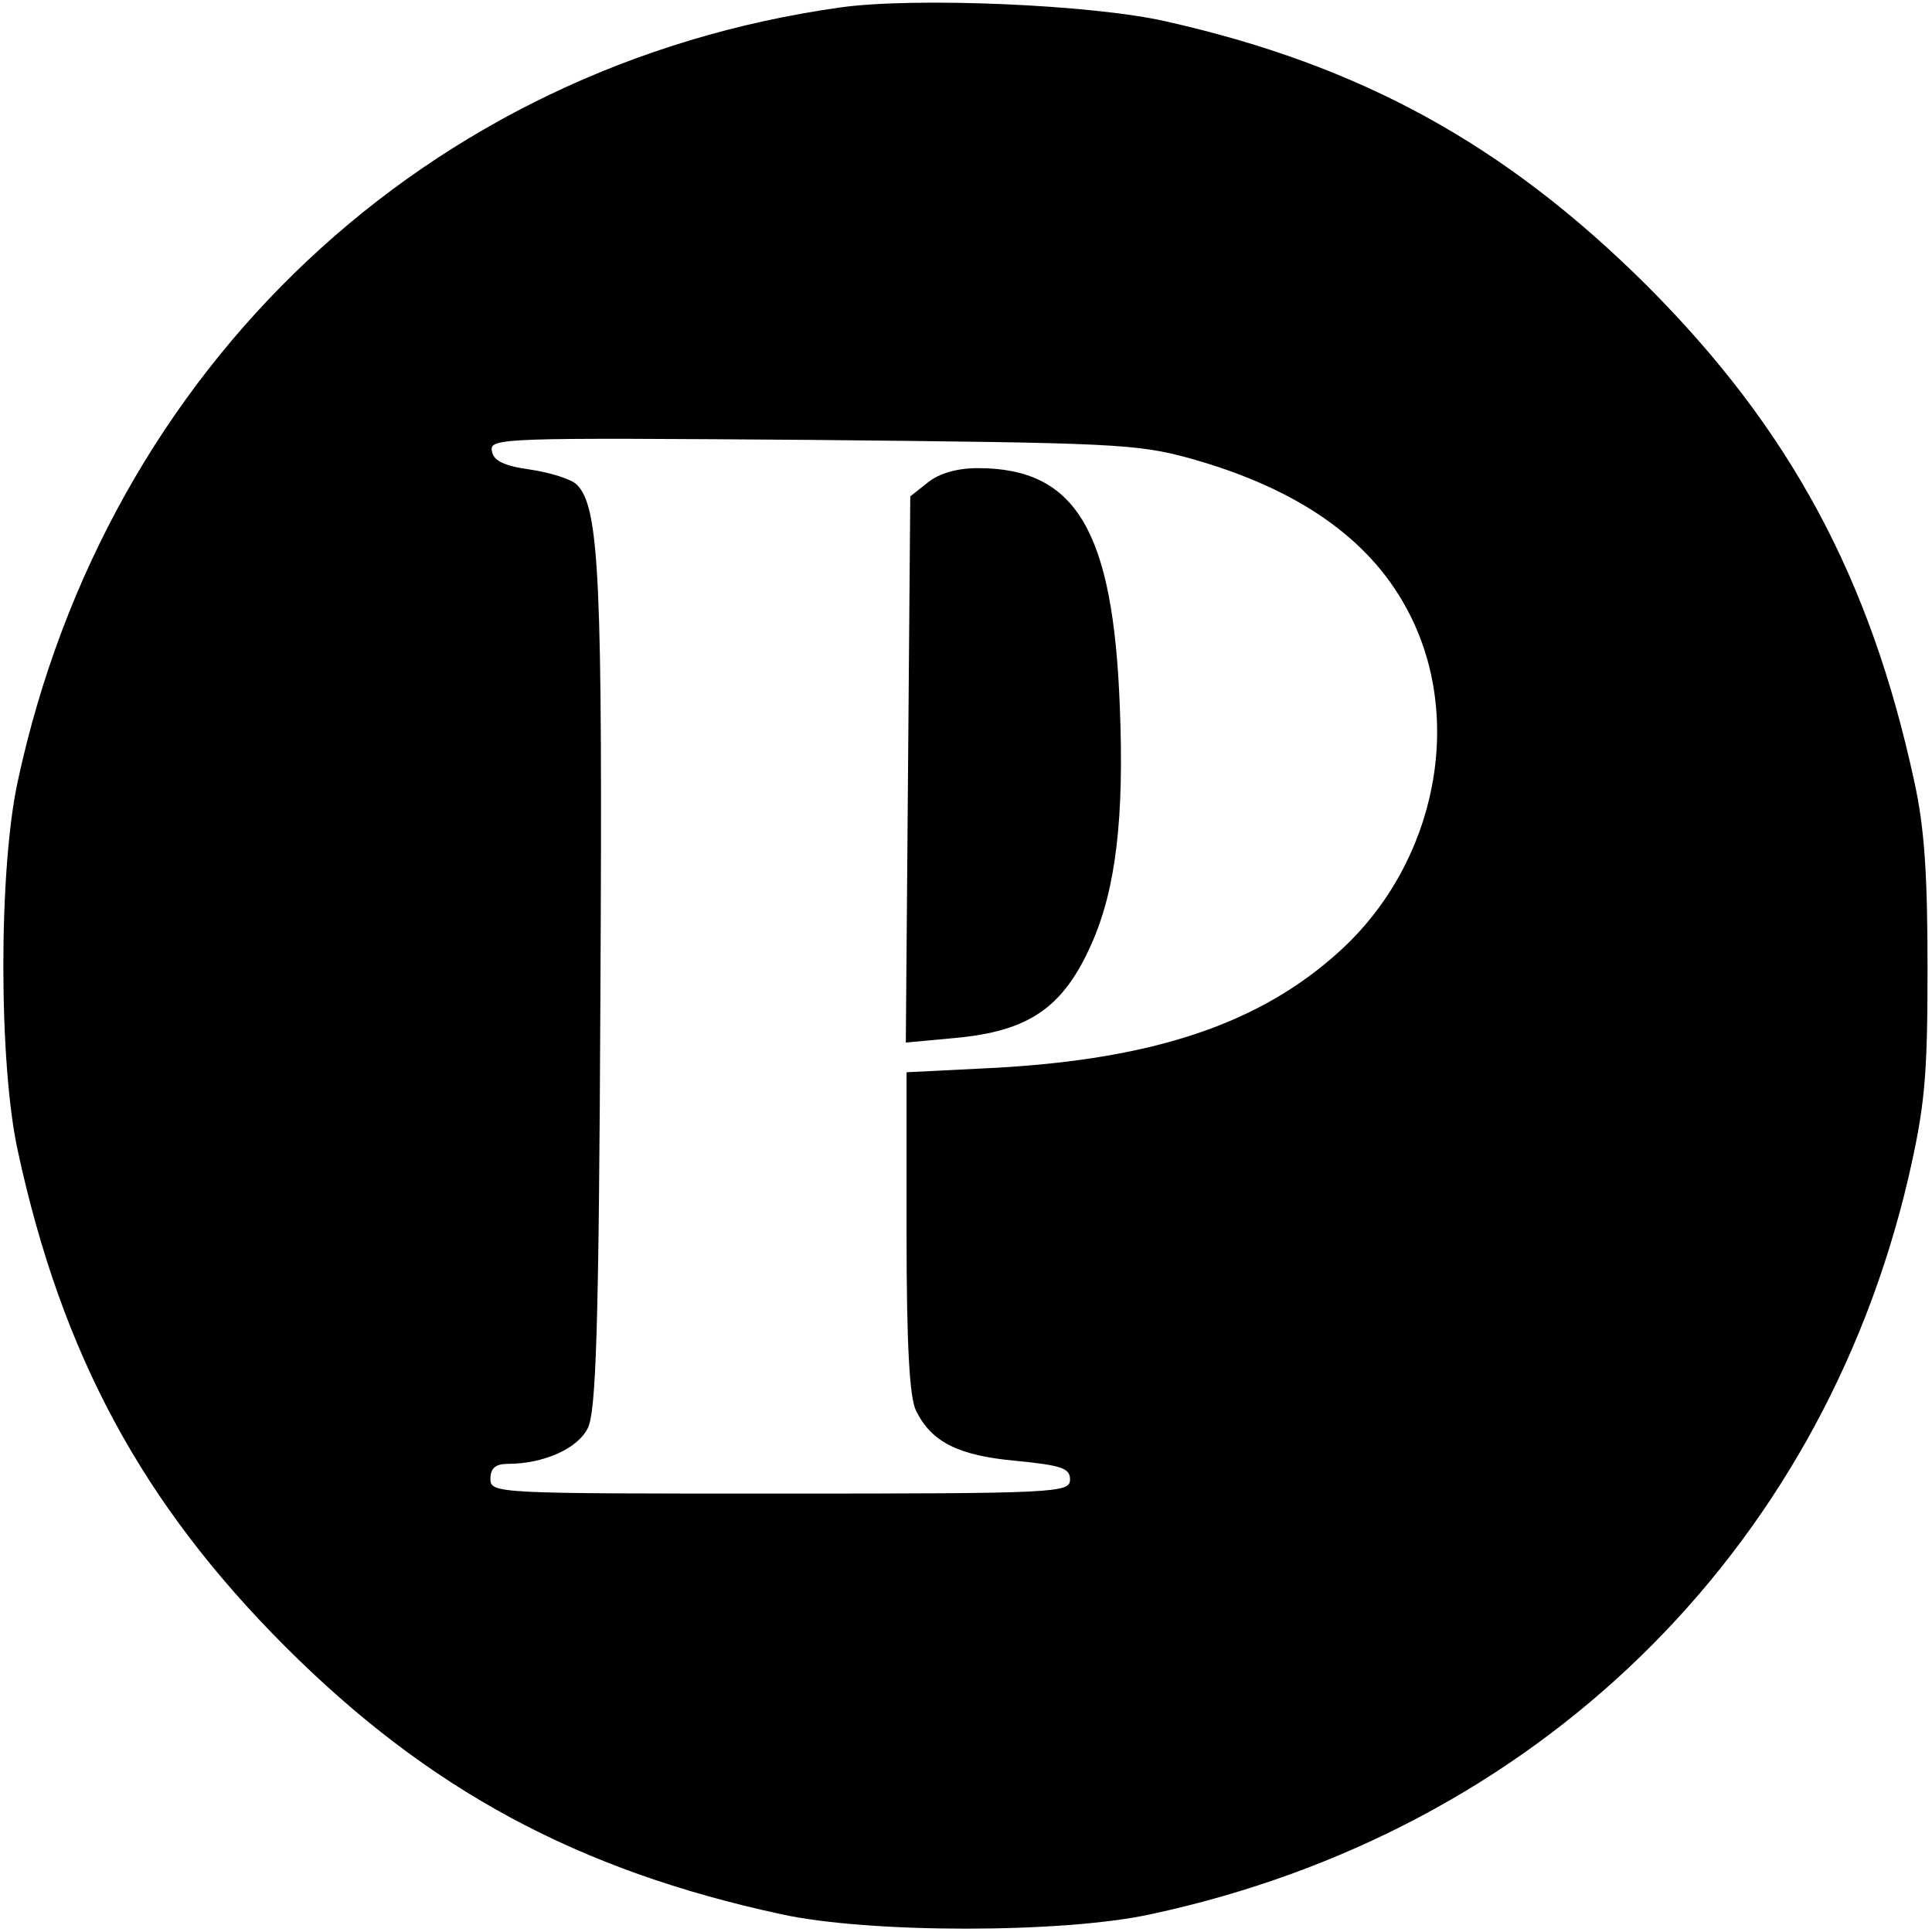
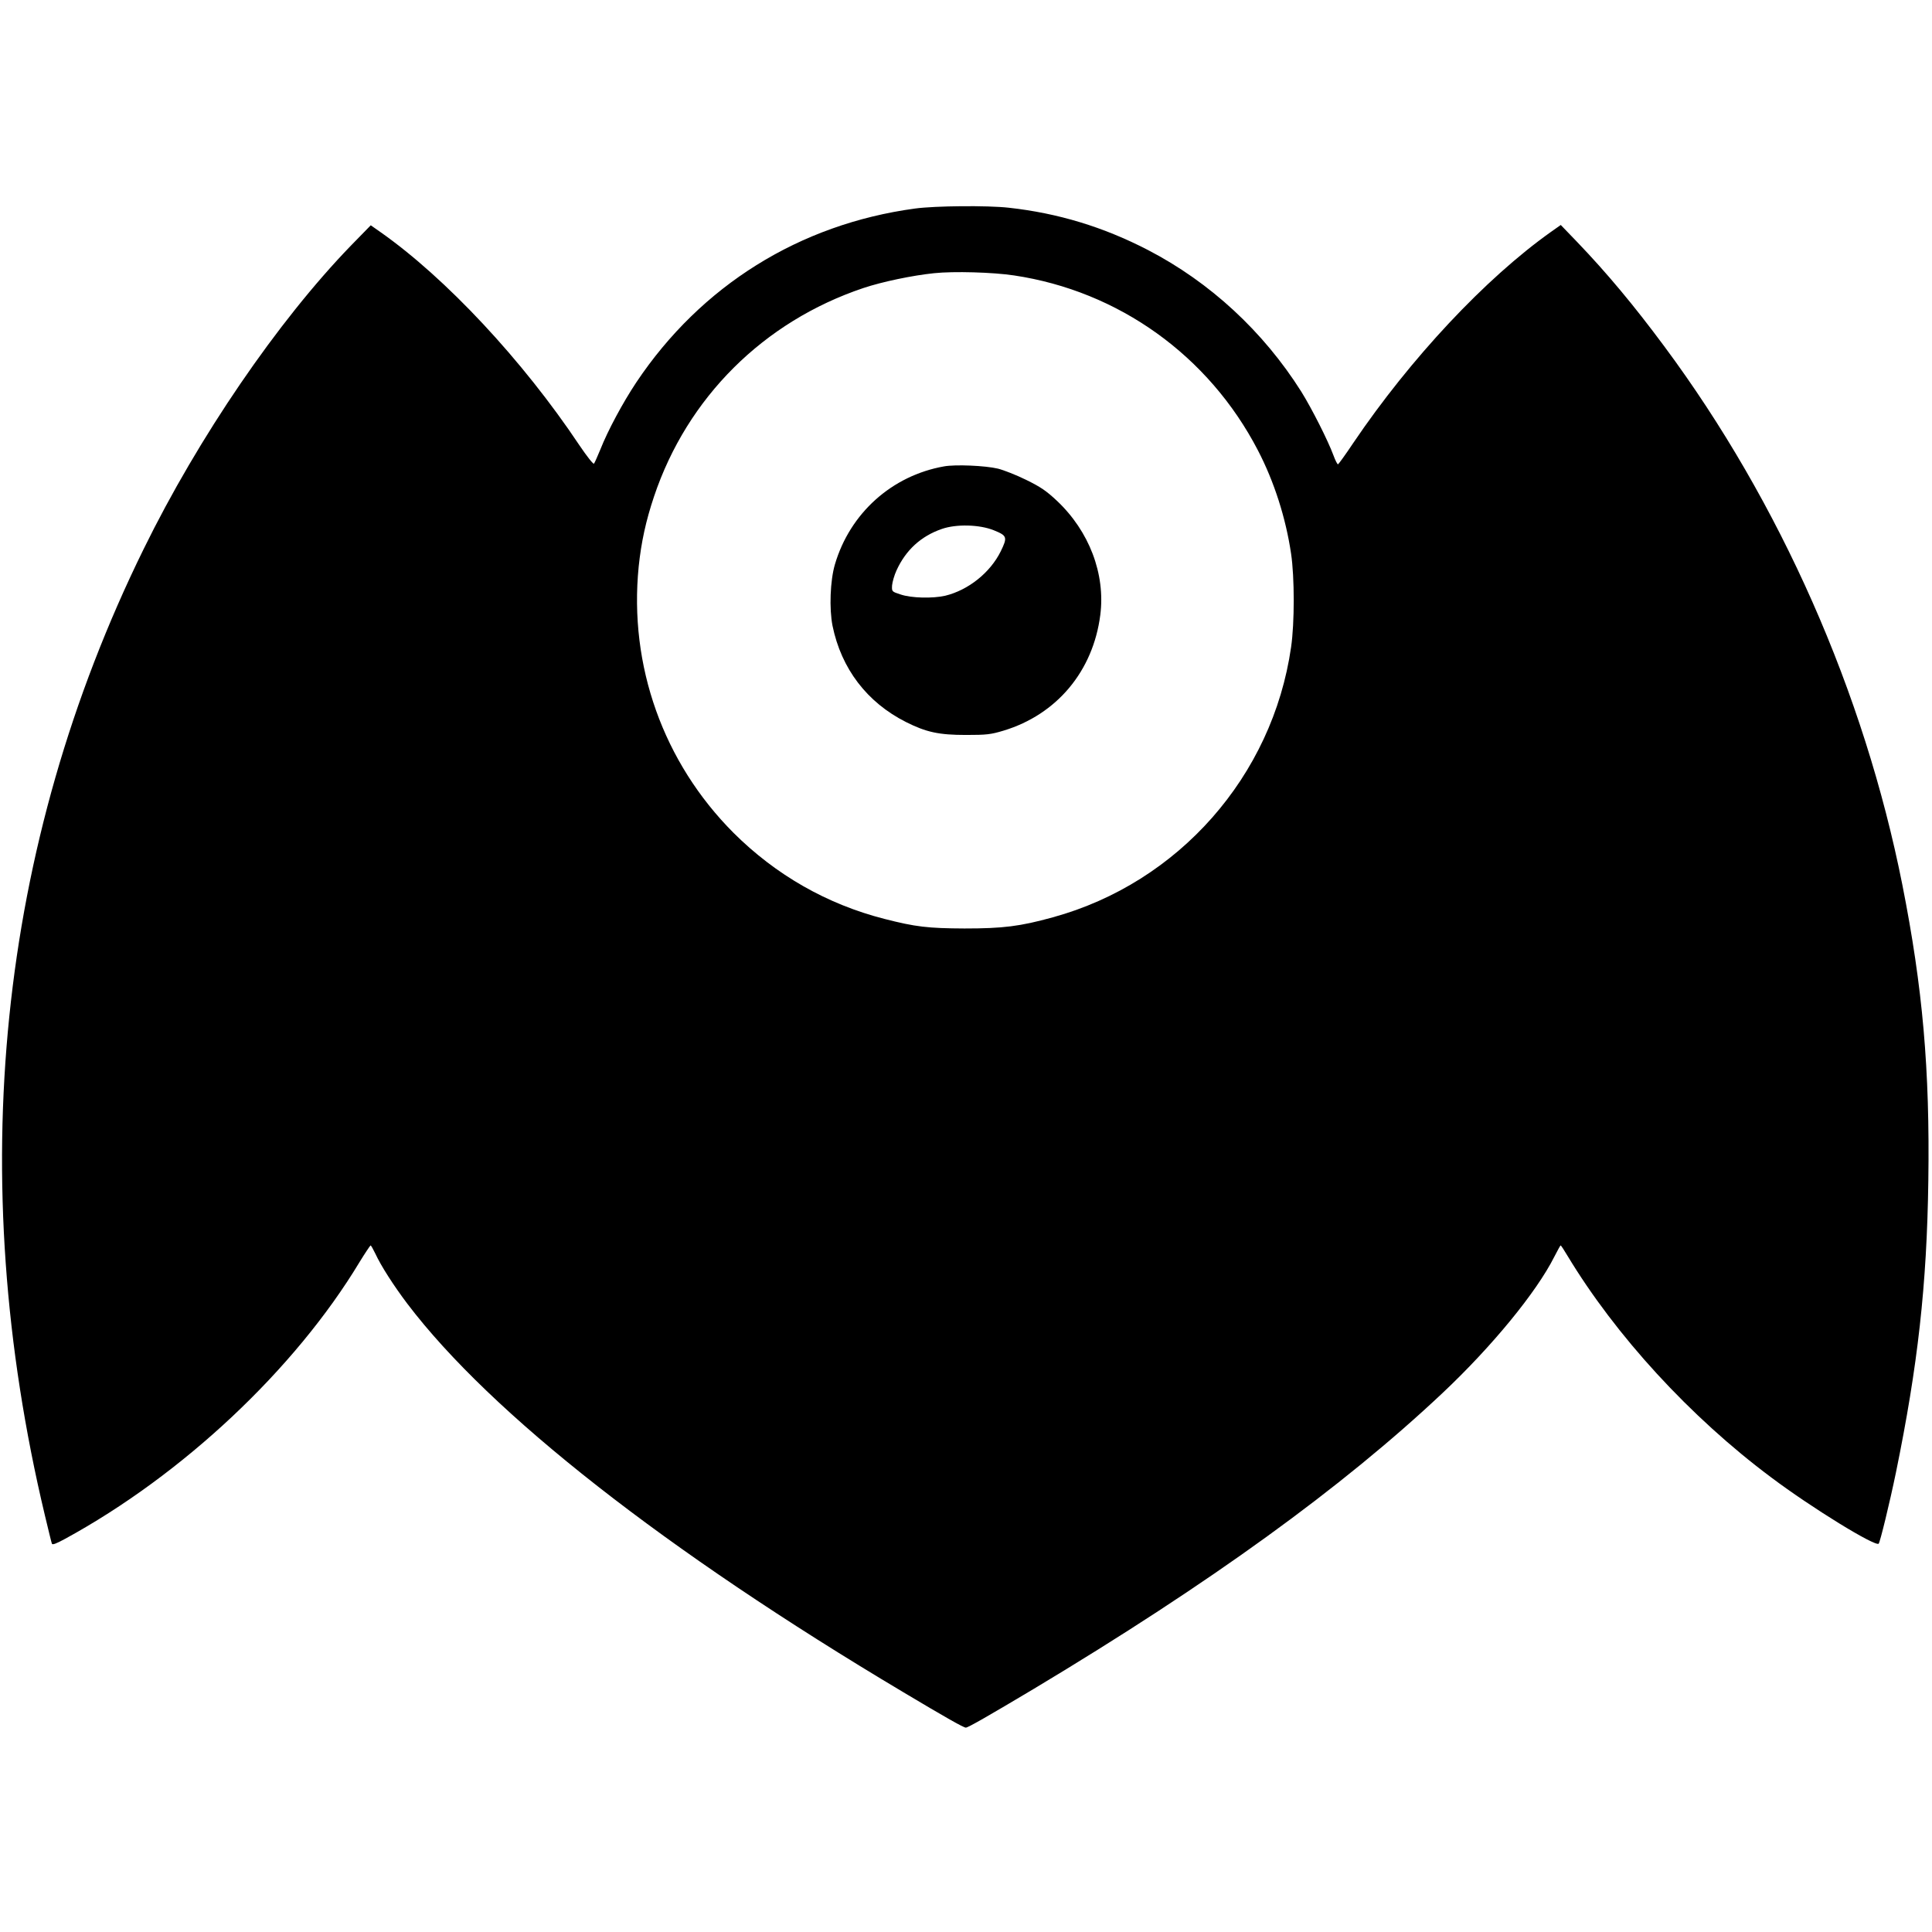
- <svg xmlns="http://www.w3.org/2000/svg" version="1.0" width="260pt" height="260pt" viewBox="0 0 260 260" preserveAspectRatio="xMidYMid meet">
-   <g transform="translate(0,260) scale(0.1,-0.1)" fill="#000000" stroke="none">
-     <path d="M1131 2590 c-556 -78 -987 -483 -1107 -1041 -26 -118 -26 -380 0 -498 59 -273 167 -474 360 -667 193 -193 394 -301 667 -360 118 -26 380 -26 498 0 517 111 900 484 1019 990 22 96 26 134 26 281 0 128 -4 191 -18 254 -59 273 -167 474 -360 667 -190 189 -384 296 -646 355 -99 23 -340 33 -439 19z m471 -607 c143 -40 240 -107 291 -202 79 -145 41 -341 -89 -460 -107 -98 -249 -146 -464 -158 l-120 -6 0 -216 c0 -152 4 -223 13 -240 21 -42 57 -60 135 -67 61 -6 72 -10 72 -25 0 -18 -17 -19 -390 -19 -383 0 -390 0 -390 20 0 14 7 20 23 20 48 0 94 20 108 48 11 22 15 129 17 584 3 558 -1 656 -32 686 -7 7 -35 16 -62 20 -36 5 -50 12 -52 25 -4 18 16 18 430 15 405 -4 438 -5 510 -25z" />
-     <path d="M1249 1951 l-24 -19 -3 -368 -3 -367 65 6 c101 9 147 41 185 127 33 74 44 171 38 319 -9 237 -59 321 -191 321 -28 0 -52 -7 -67 -19z" />
+ <svg xmlns="http://www.w3.org/2000/svg" version="1.0" width="1210pt" height="1210pt" viewBox="0 0 1210 1210" preserveAspectRatio="xMidYMid meet">
+   <g transform="translate(0,1210) scale(0.1,-0.1)" fill="#000000" stroke="none">
+     <path d="M5731 10794 c-724 -98 -1341 -483 -1746 -1089 -84 -126 -179 -303 -225 -420 -18 -44 -36 -84 -40 -89 -5 -4 -45 47 -91 115 -355 532 -837 1048 -1247 1336 l-60 42 -124 -127 c-458 -473 -955 -1200 -1299 -1902 -912 -1857 -1124 -3930 -618 -6050 22 -91 41 -171 44 -178 3 -9 27 0 82 30 737 402 1440 1062 1845 1734 35 57 66 103 69 104 3 0 16 -23 30 -52 35 -76 114 -199 200 -313 523 -689 1617 -1546 3106 -2433 268 -160 378 -222 392 -222 14 0 146 76 426 243 1105 663 1929 1259 2560 1853 309 291 587 630 699 852 20 39 38 72 40 72 3 0 21 -28 42 -63 302 -501 769 -1011 1277 -1390 254 -191 652 -435 673 -415 9 10 69 256 108 445 137 668 194 1174 203 1828 10 697 -35 1209 -163 1855 -239 1202 -764 2392 -1490 3370 -192 259 -361 461 -545 653 l-104 108 -61 -43 c-410 -291 -880 -792 -1239 -1323 -48 -72 -91 -131 -95 -133 -4 -1 -17 24 -29 57 -34 92 -134 290 -201 398 -238 377 -571 685 -960 887 -280 145 -564 231 -872 265 -134 15 -461 12 -587 -5z m620 -419 c655 -98 1219 -502 1527 -1095 102 -196 175 -424 208 -648 22 -148 22 -434 0 -585 -116 -808 -705 -1476 -1492 -1692 -206 -57 -312 -70 -554 -70 -228 1 -306 10 -501 60 -360 92 -680 275 -945 539 -440 441 -656 1047 -594 1667 16 153 45 287 96 439 208 620 686 1096 1311 1306 120 40 308 79 443 93 123 13 369 6 501 -14z" />
+     <path d="M5912 9179 c-327 -58 -589 -294 -683 -614 -30 -102 -36 -277 -15 -384 55 -269 216 -480 460 -603 127 -64 207 -81 376 -81 129 0 155 3 235 27 334 101 561 373 606 724 33 257 -69 525 -272 716 -66 62 -103 87 -193 131 -61 30 -140 61 -176 70 -80 19 -267 27 -338 14z m312 -400 c84 -34 87 -43 43 -133 -66 -133 -203 -242 -347 -277 -79 -18 -213 -15 -280 8 -55 18 -55 18 -53 57 2 21 14 64 28 94 58 127 153 214 283 259 91 32 237 28 326 -8z" />
  </g>
</svg>
